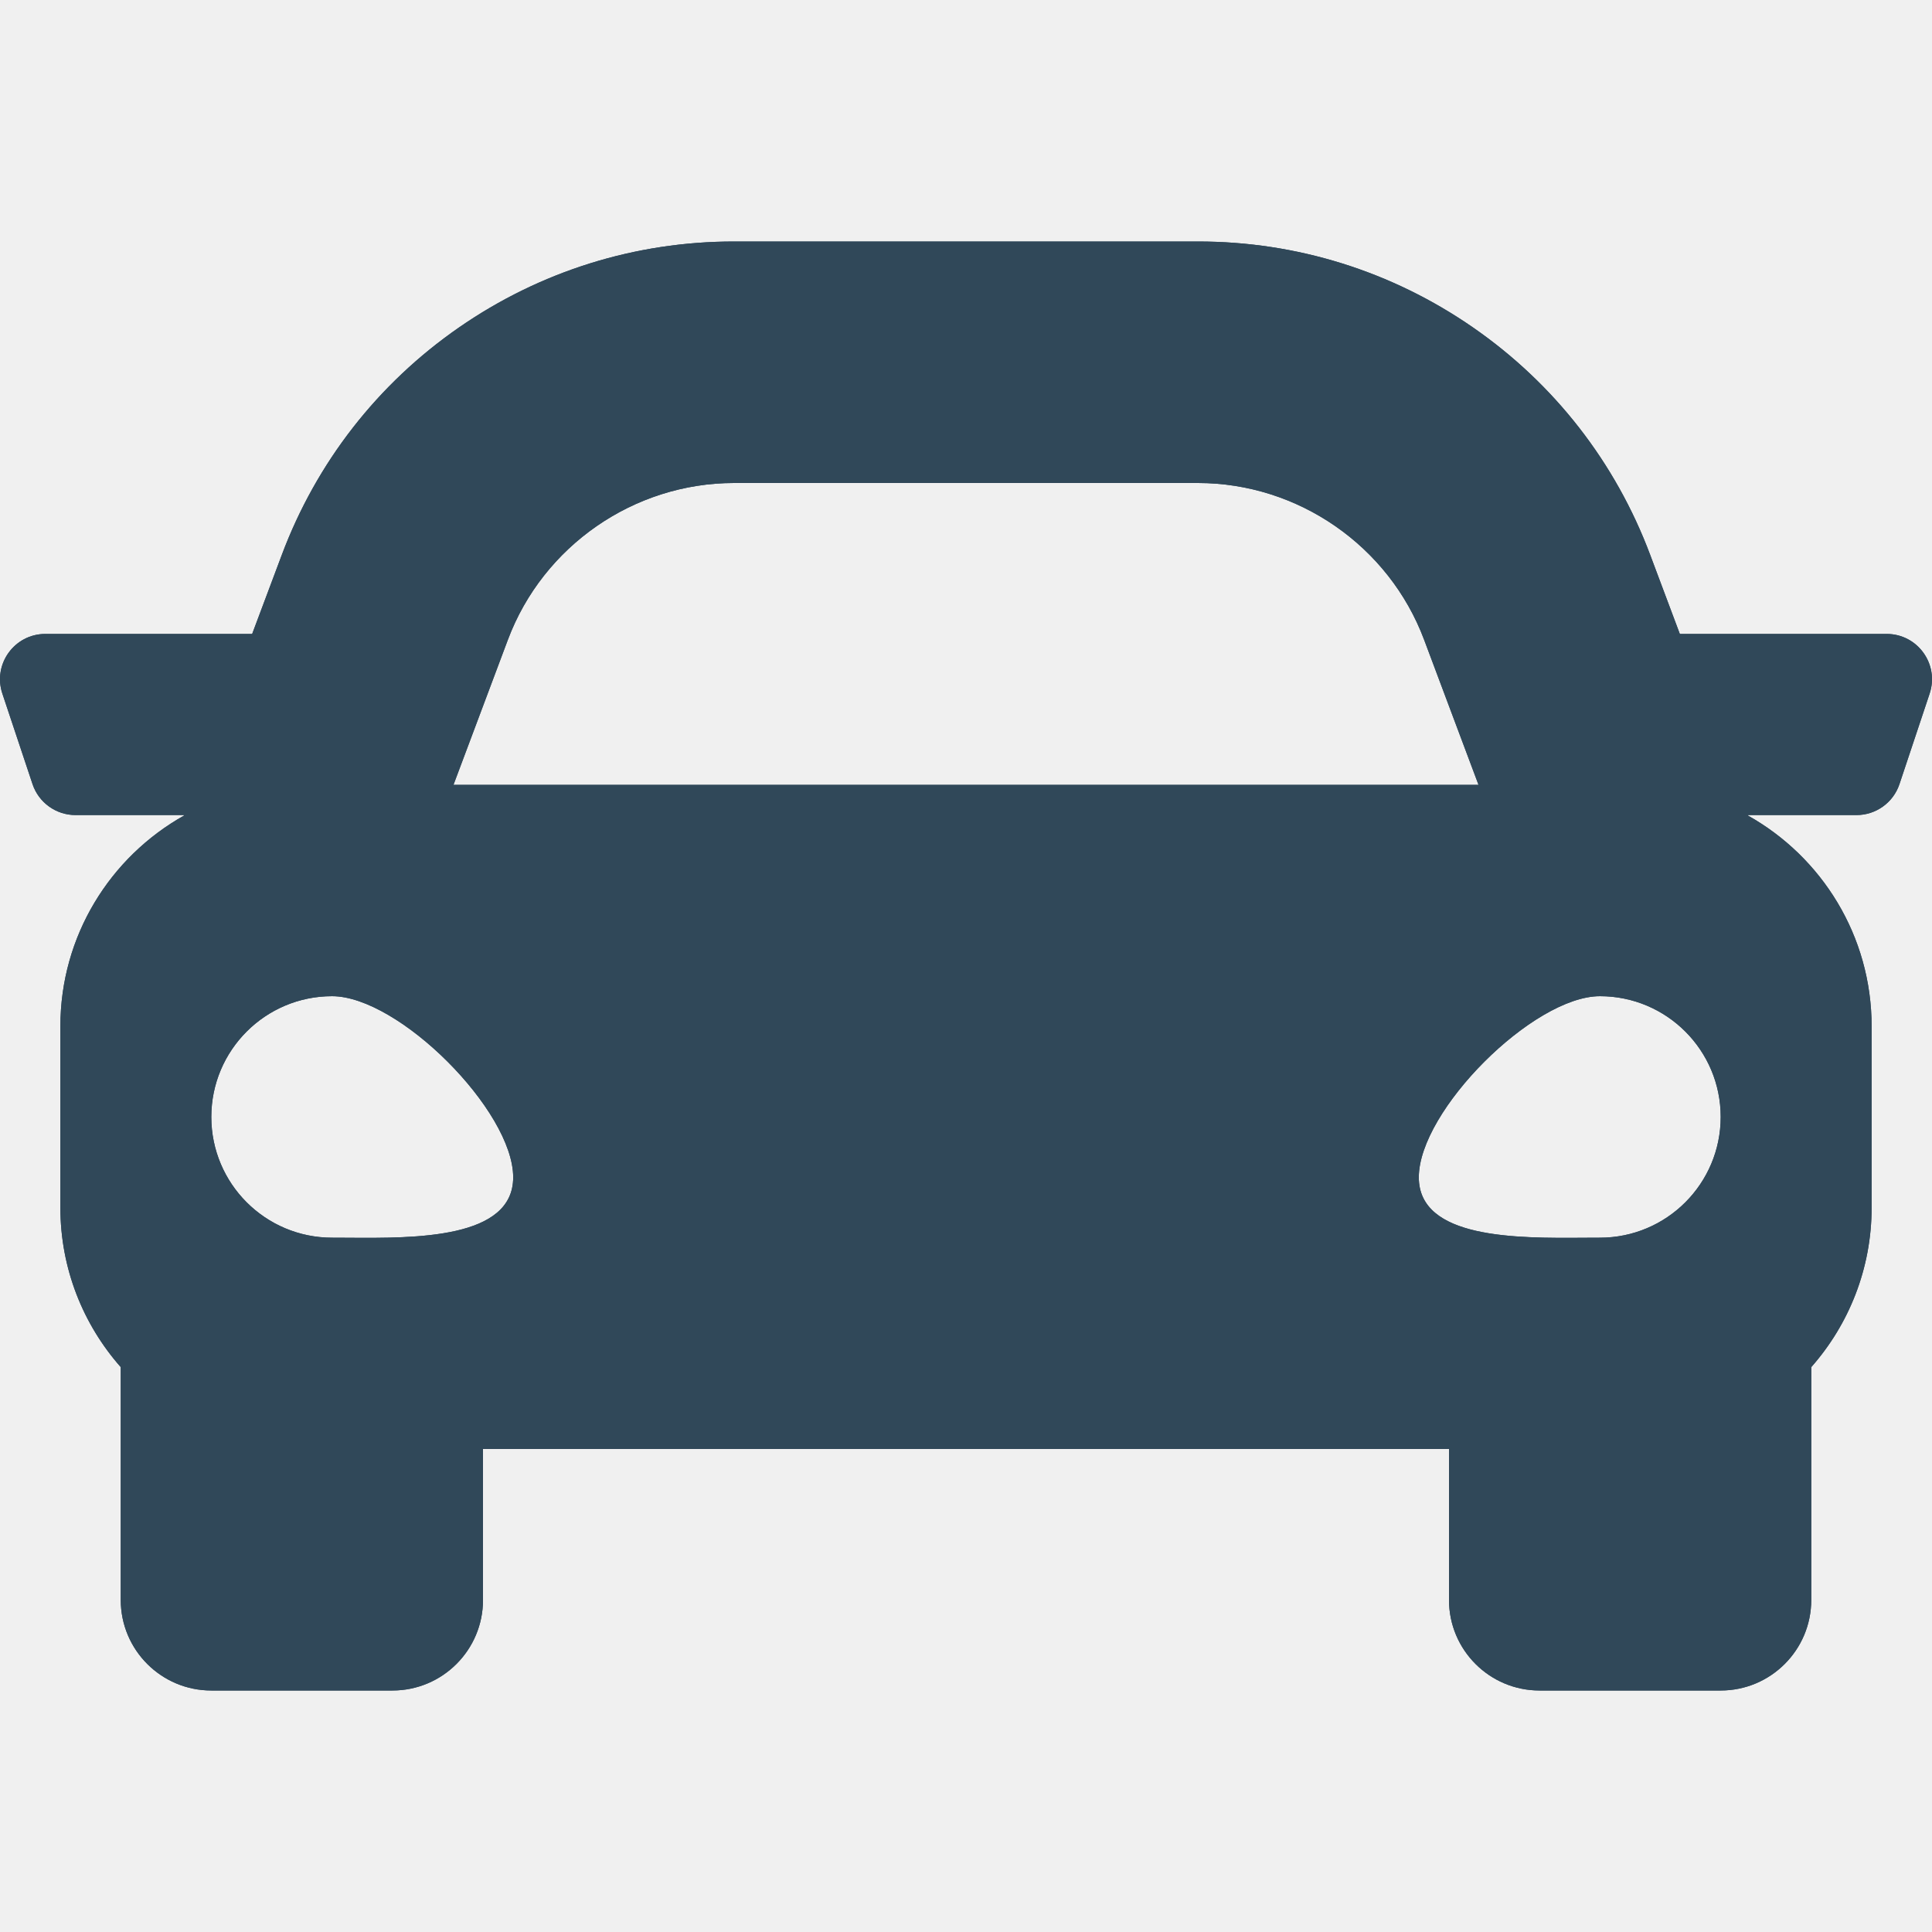
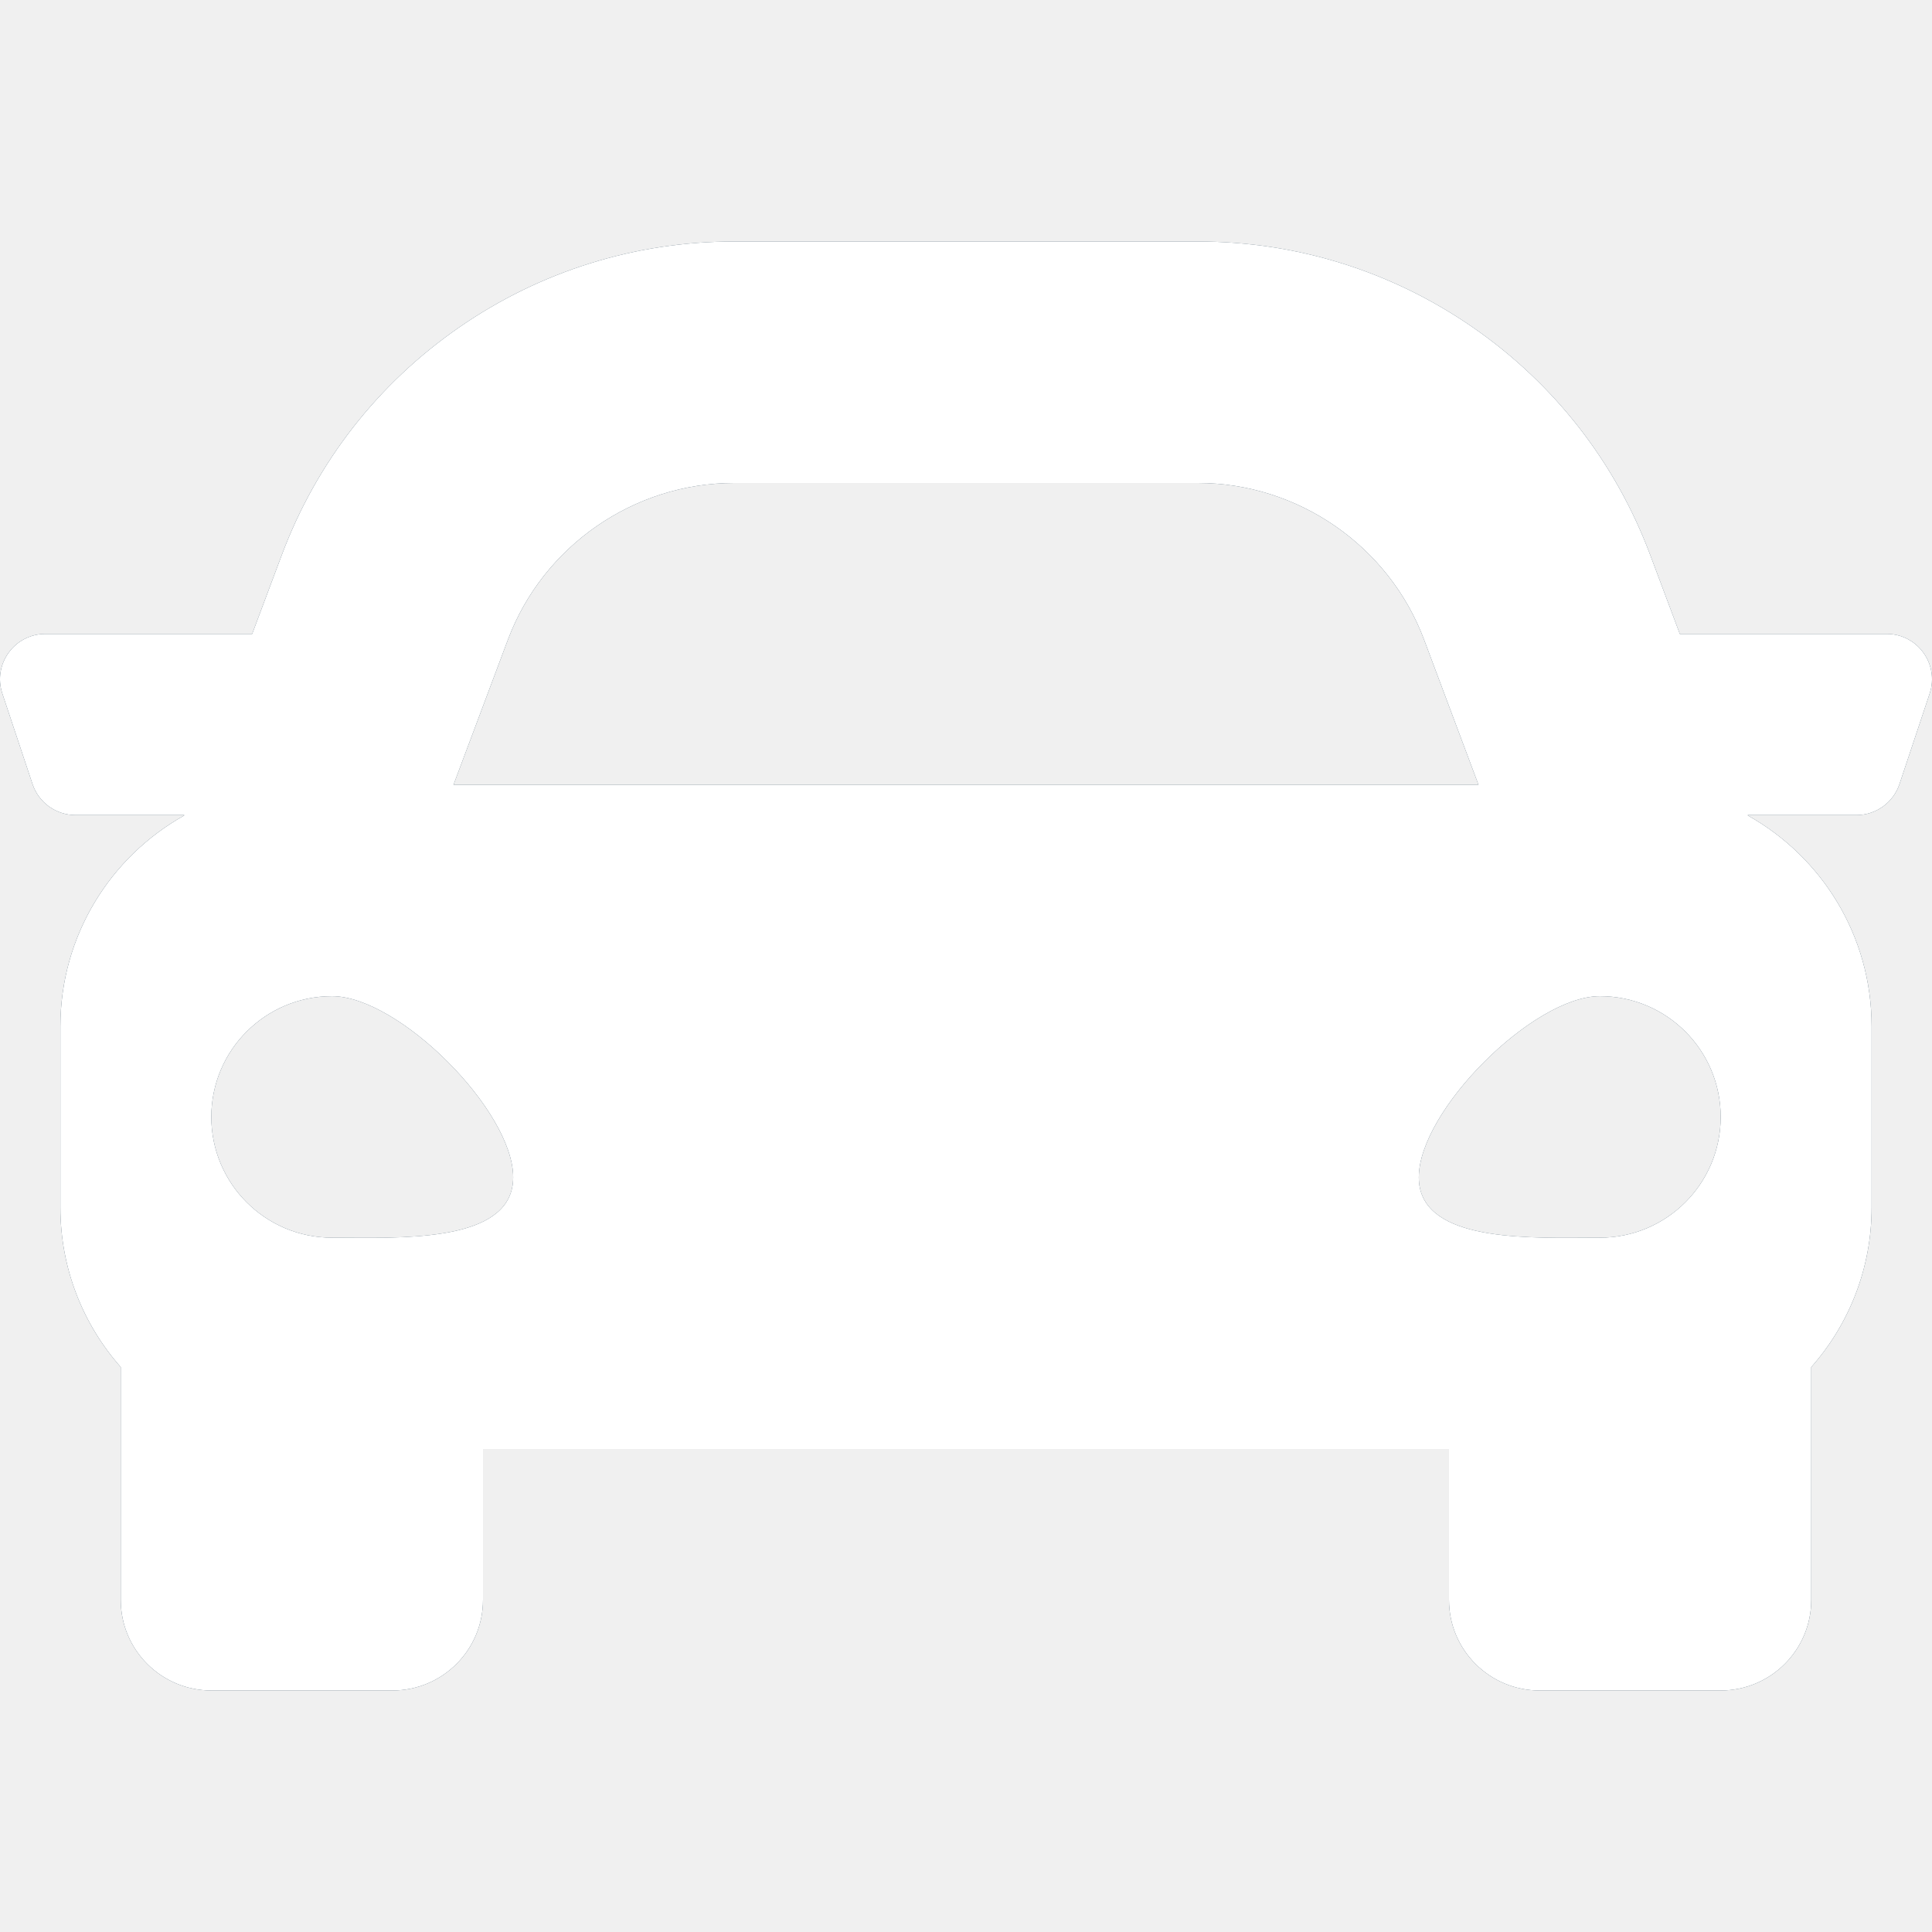
<svg xmlns="http://www.w3.org/2000/svg" width="56" height="56" viewBox="0 0 56 56" fill="none">
  <path fill-rule="evenodd" clip-rule="evenodd" d="M48.691 18.375H54.687C55.582 18.375 56.215 19.253 55.932 20.103L55.057 22.728C54.878 23.264 54.376 23.625 53.812 23.625H50.66L50.666 23.64C52.804 24.838 54.25 27.125 54.25 29.75V35C54.25 36.775 53.588 38.394 52.5 39.627V46.375C52.5 47.825 51.325 49 49.875 49H44.625C43.175 49 42 47.825 42 46.375V42H14V46.375C14 47.825 12.825 49 11.375 49H6.125C4.675 49 3.5 47.825 3.5 46.375V39.627C2.412 38.394 1.75 36.775 1.75 35V29.75C1.75 27.125 3.196 24.838 5.334 23.64L5.34 23.625H2.188C1.624 23.625 1.122 23.264 0.943 22.728L0.068 20.103C-0.215 19.253 0.418 18.375 1.313 18.375H7.309L8.168 16.084C9.173 13.403 10.949 11.124 13.302 9.493C15.656 7.862 18.413 7 21.276 7H34.724C37.587 7 40.344 7.862 42.698 9.493C45.051 11.124 46.827 13.403 47.832 16.084L48.691 18.375ZM21.276 14C18.375 14 15.741 15.825 14.722 18.542L13.144 22.75H42.856L41.278 18.542C40.259 15.825 37.625 14 34.724 14H21.276ZM9.625 35.875C7.692 35.875 6.125 34.308 6.125 32.375C6.125 30.442 7.692 28.875 9.625 28.875C11.558 28.875 14.875 32.192 14.875 34.125C14.875 35.91 12.046 35.891 10.091 35.877L10.091 35.877C9.929 35.876 9.773 35.875 9.625 35.875ZM45.909 35.877C46.071 35.876 46.227 35.875 46.375 35.875C48.308 35.875 49.875 34.308 49.875 32.375C49.875 30.442 48.308 28.875 46.375 28.875C44.442 28.875 41.125 32.192 41.125 34.125C41.125 35.91 43.954 35.891 45.909 35.877Z" fill="#304859" />
  <mask id="mask0_18104_1622" style="mask-type:luminance" maskUnits="userSpaceOnUse" x="0" y="7" width="56" height="42">
    <path fill-rule="evenodd" clip-rule="evenodd" d="M48.691 18.375H54.687C55.582 18.375 56.215 19.253 55.932 20.103L55.057 22.728C54.878 23.264 54.376 23.625 53.812 23.625H50.66L50.666 23.64C52.804 24.838 54.25 27.125 54.25 29.75V35C54.25 36.775 53.588 38.394 52.5 39.627V46.375C52.5 47.825 51.325 49 49.875 49H44.625C43.175 49 42 47.825 42 46.375V42H14V46.375C14 47.825 12.825 49 11.375 49H6.125C4.675 49 3.5 47.825 3.5 46.375V39.627C2.412 38.394 1.75 36.775 1.75 35V29.75C1.75 27.125 3.196 24.838 5.334 23.64L5.34 23.625H2.188C1.624 23.625 1.122 23.264 0.943 22.728L0.068 20.103C-0.215 19.253 0.418 18.375 1.313 18.375H7.309L8.168 16.084C9.173 13.403 10.949 11.124 13.302 9.493C15.656 7.862 18.413 7 21.276 7H34.724C37.587 7 40.344 7.862 42.698 9.493C45.051 11.124 46.827 13.403 47.832 16.084L48.691 18.375ZM21.276 14C18.375 14 15.741 15.825 14.722 18.542L13.144 22.75H42.856L41.278 18.542C40.259 15.825 37.625 14 34.724 14H21.276ZM9.625 35.875C7.692 35.875 6.125 34.308 6.125 32.375C6.125 30.442 7.692 28.875 9.625 28.875C11.558 28.875 14.875 32.192 14.875 34.125C14.875 35.91 12.046 35.891 10.091 35.877L10.091 35.877C9.929 35.876 9.773 35.875 9.625 35.875ZM45.909 35.877C46.071 35.876 46.227 35.875 46.375 35.875C48.308 35.875 49.875 34.308 49.875 32.375C49.875 30.442 48.308 28.875 46.375 28.875C44.442 28.875 41.125 32.192 41.125 34.125C41.125 35.91 43.954 35.891 45.909 35.877Z" fill="white" />
  </mask>
  <g mask="url(#mask0_18104_1622)">
-     <rect width="56" height="56" fill="#304859" />
+     <rect width="56" height="56" fill="#ffffff" />
  </g>
</svg>
